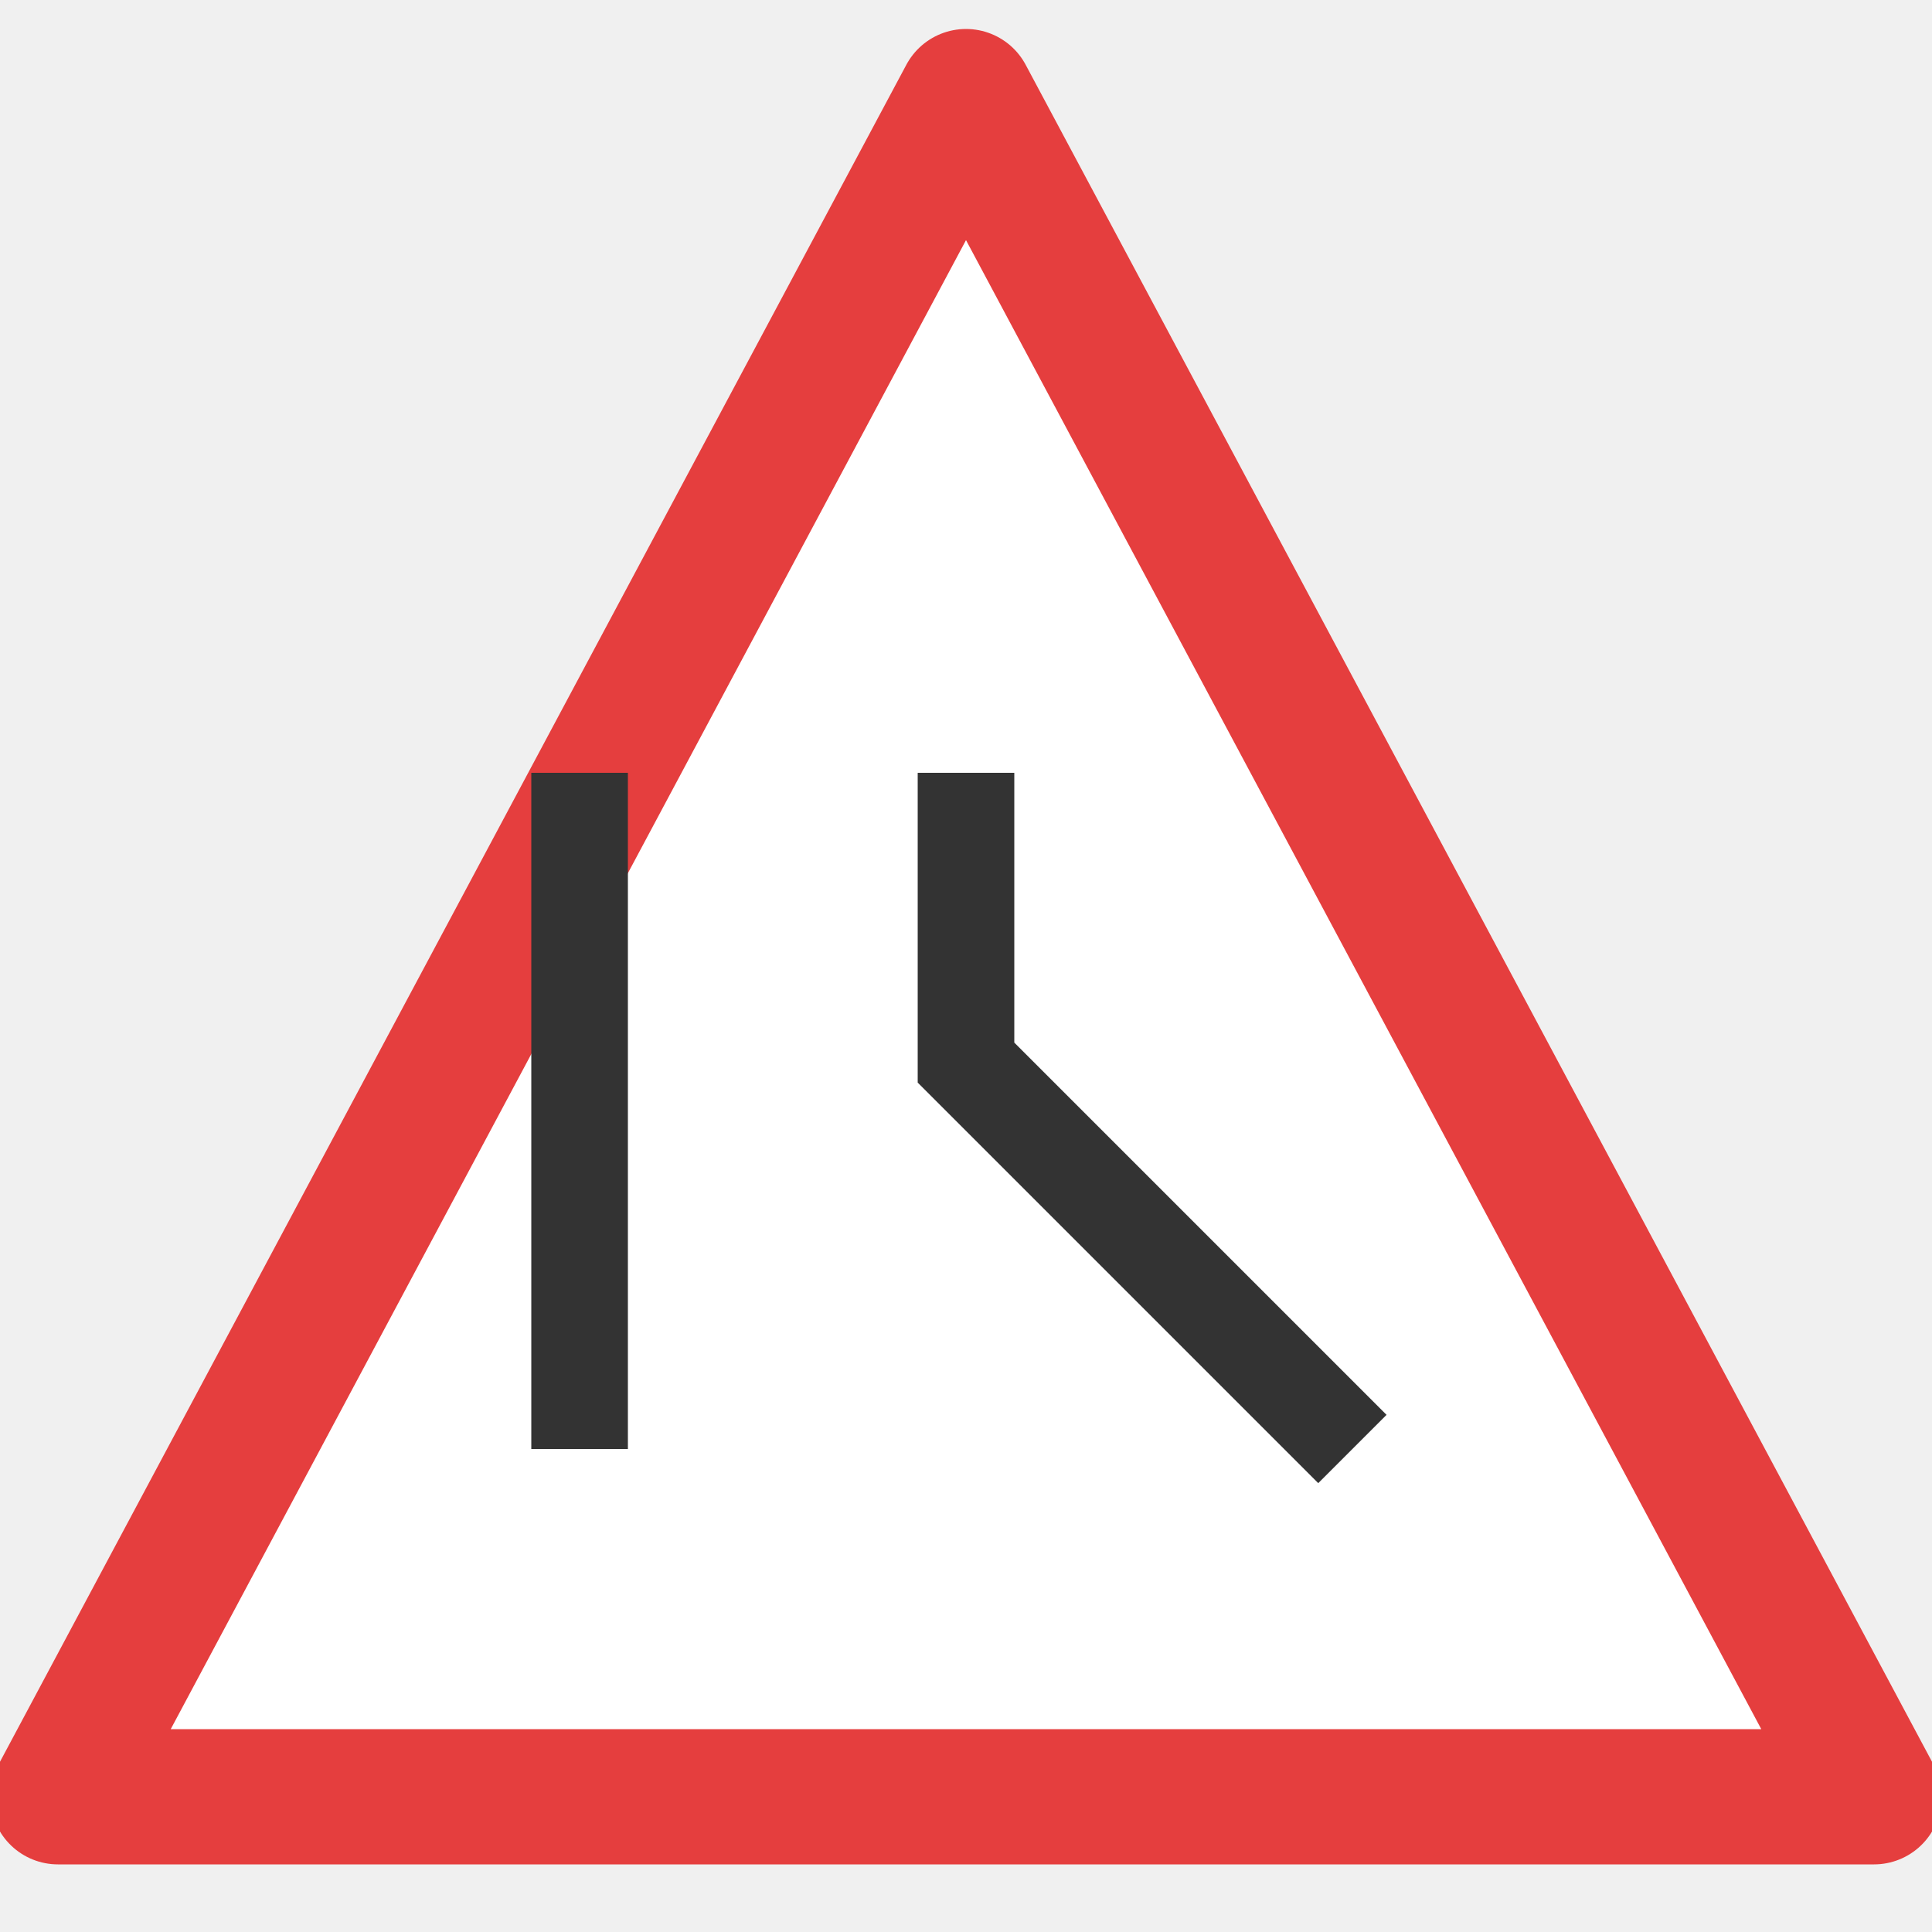
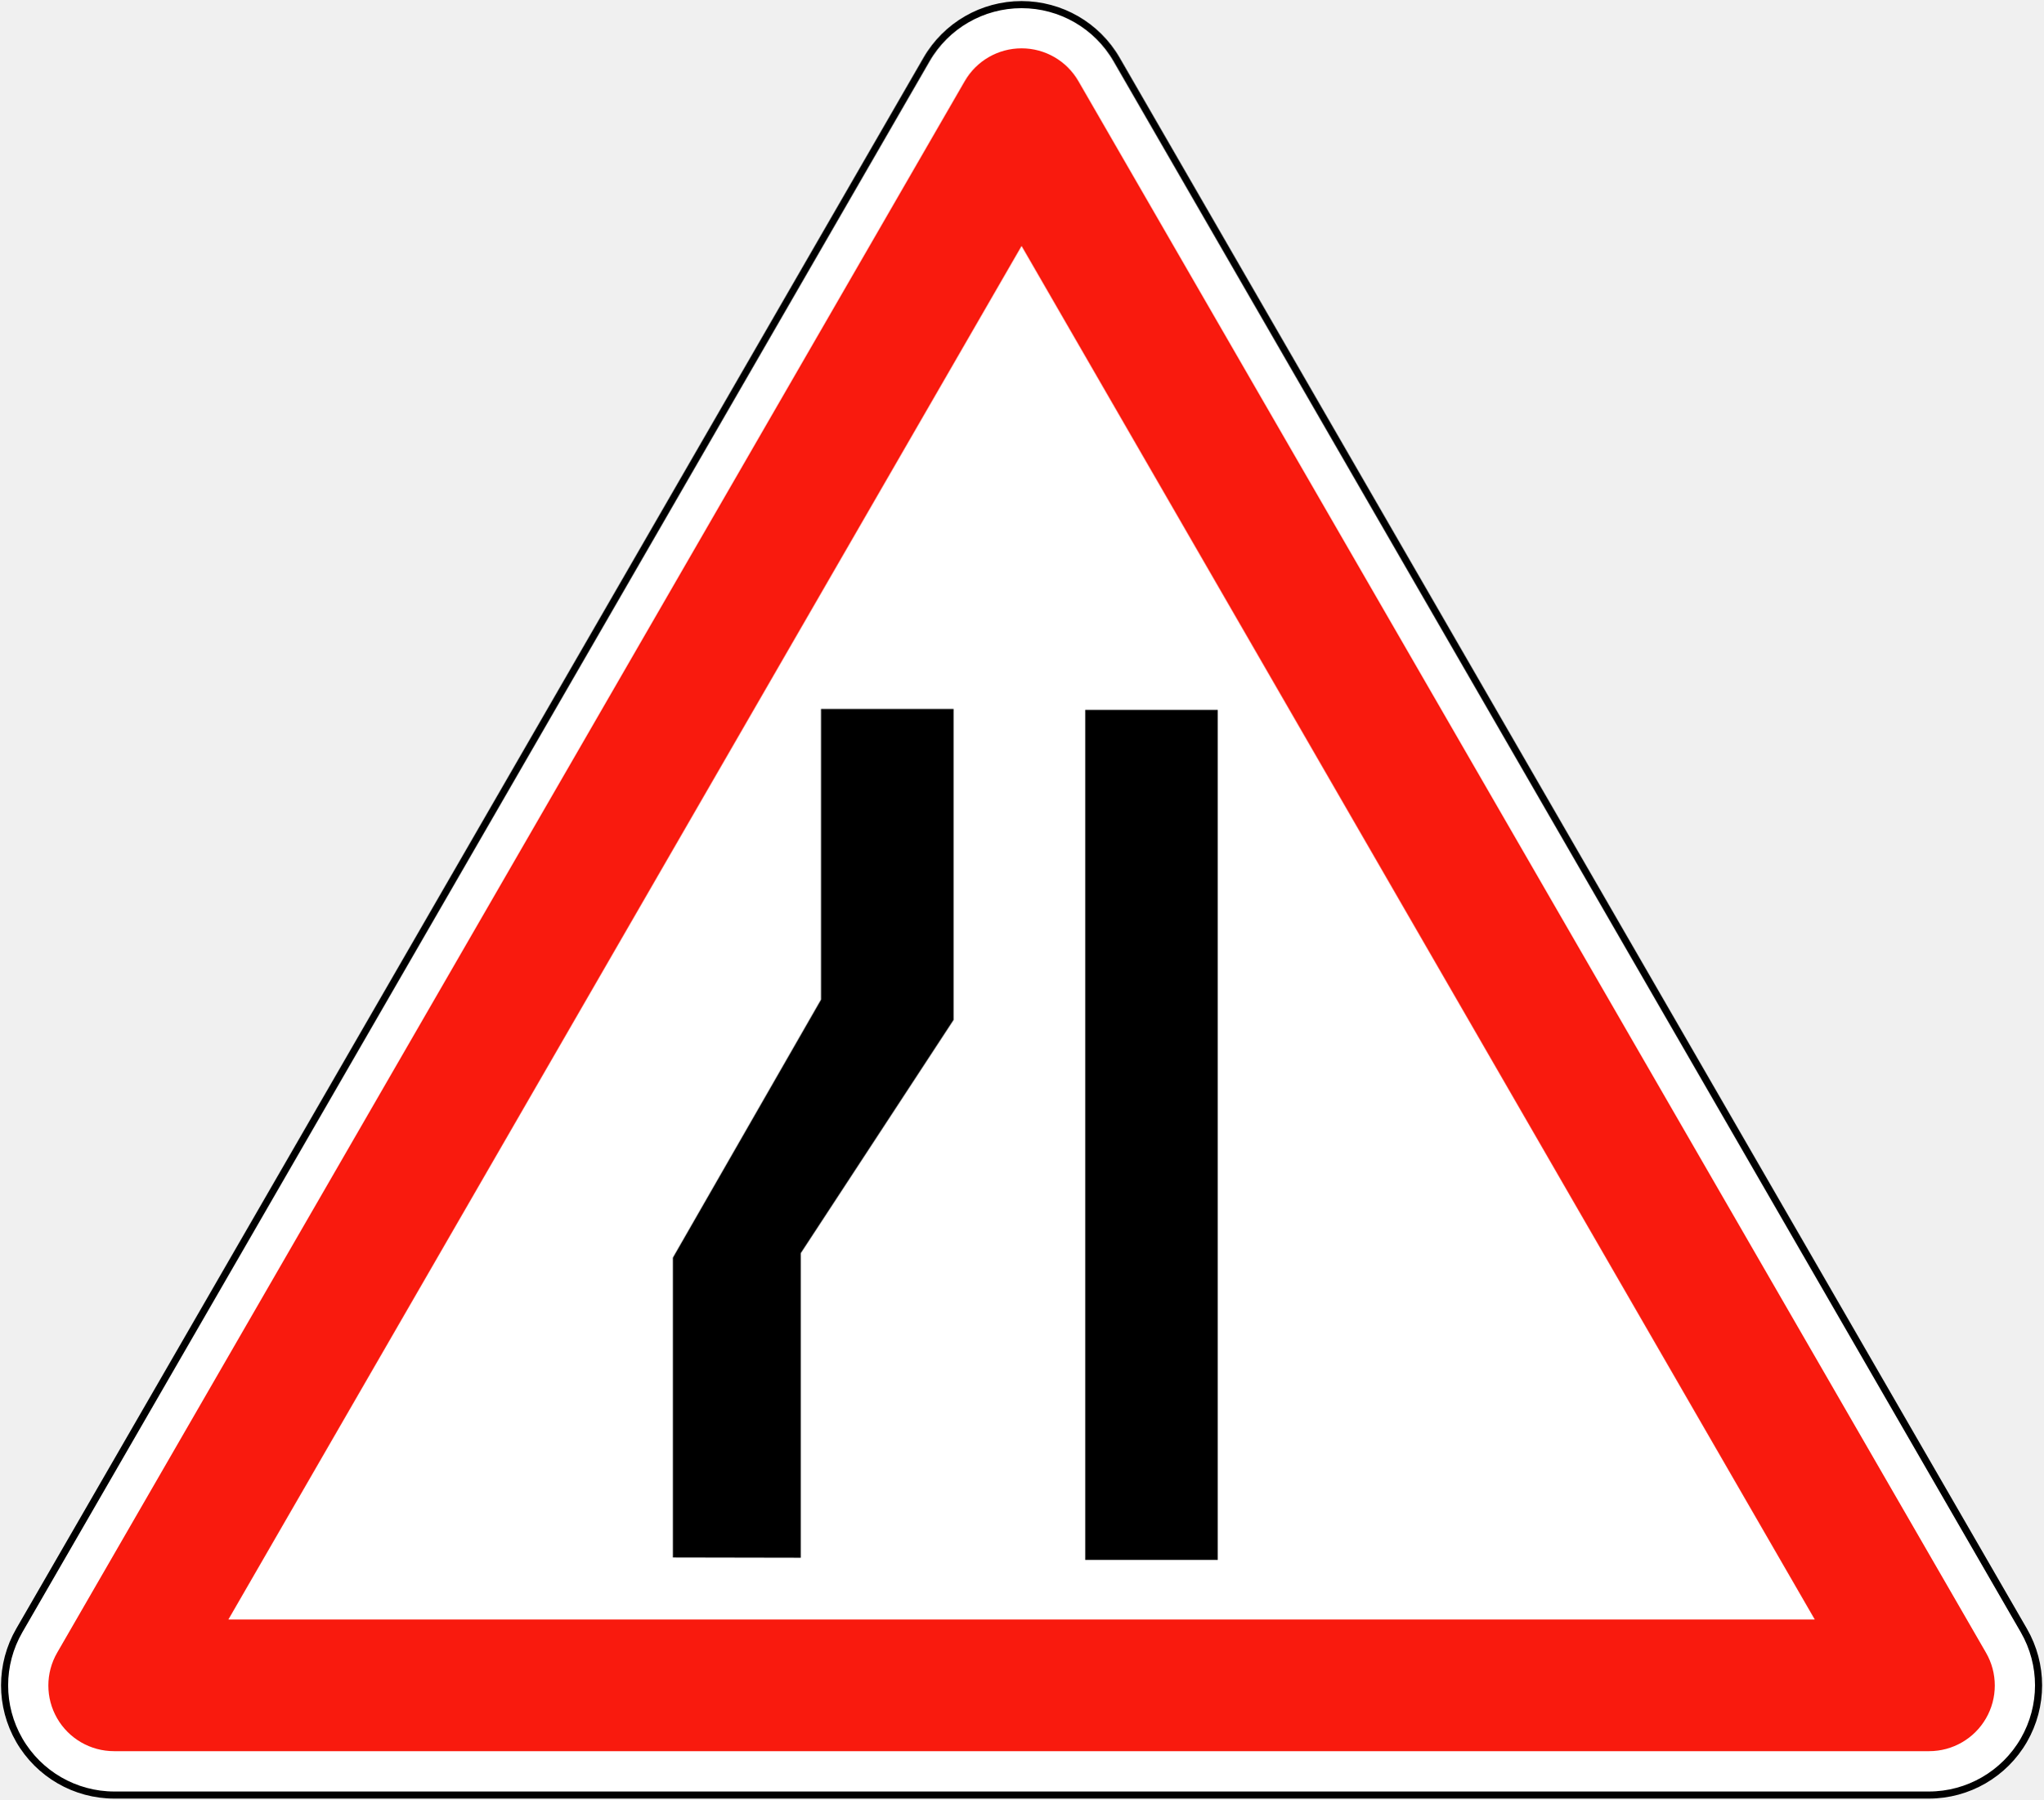
- <svg xmlns="http://www.w3.org/2000/svg" viewBox="0 0 100 100">
-   <polygon points="50,5 97,93 3,93" fill="white" stroke="#E53E3E" stroke-width="7" stroke-linejoin="round" />
-   <line x1="30" y1="75" x2="30" y2="40" stroke="#333" stroke-width="5" />
-   <path d="M70,75 L50,55 L50,40" fill="none" stroke="#333" stroke-width="5" />
+ <svg xmlns="http://www.w3.org/2000/svg" version="1.1" x="0px" y="0px" width="576.538" height="507.944" viewBox="-0.781 -0.08 576.538 507.944" enable-background="new -0.781 -0.08 576 506" xml:space="preserve" id="svg2">
+   <defs id="defs4">
+ </defs>
+   <path d="M 570.304,460.121 314.299,16.708 c -5.531,-9.58 -15.753,-15.482 -26.815,-15.482 -11.063,0 -21.284,5.902 -26.815,15.482 L 4.664,460.121 c -5.531,9.58 -5.531,21.384 0,30.964 5.53,9.58 15.753,15.482 26.815,15.482 H 543.489 c 11.062,0 21.284,-5.902 26.815,-15.482 5.531,-9.58 5.531,-21.384 0,-30.964 z" id="path6" style="fill:#ffffff;stroke:#000000;stroke-width:2;stroke-linecap:round;stroke-linejoin:round;stroke-miterlimit:4;stroke-opacity:1;stroke-dasharray:none" />
+   <path d="M 543.579,494.182 H 31.388 c -6.618,0 -12.734,-3.531 -16.044,-9.264 -3.31,-5.731 -3.31,-12.794 0,-18.525 L 271.44,22.823 c 3.31,-5.732 9.425,-9.263 16.044,-9.263 6.619,0 12.734,3.531 16.043,9.263 l 256.096,443.57 c 3.31,5.731 3.31,12.794 0,18.525 -3.309,5.733 -9.425,9.264 -16.044,9.264 z" id="path8" style="fill:#f91a0e;stroke:none" />
+   <polygon transform="matrix(-1,0,0,1,574.5412,1.137756)" points="63.23,455.888 287.058,68.208 510.884,455.888 " id="polygon10" style="fill:#ffffff;stroke:none" />
+   <polygon transform="matrix(-1,0,0,1,574.5412,1.137756)" points="349.378,438.454 359.706,438.435 385.447,438.387 385.447,353.749 343.652,280.92 343.652,198.876 306.253,198.876 306.253,286.663 349.378,352.503 " id="polygon12" style="fill:#000000;stroke:none" />
+   <rect x="-342.84" y="200.273" width="37.397" height="239.938" id="rect14" style="fill:#000000;stroke:none" transform="scale(-1,1)" />
</svg>
